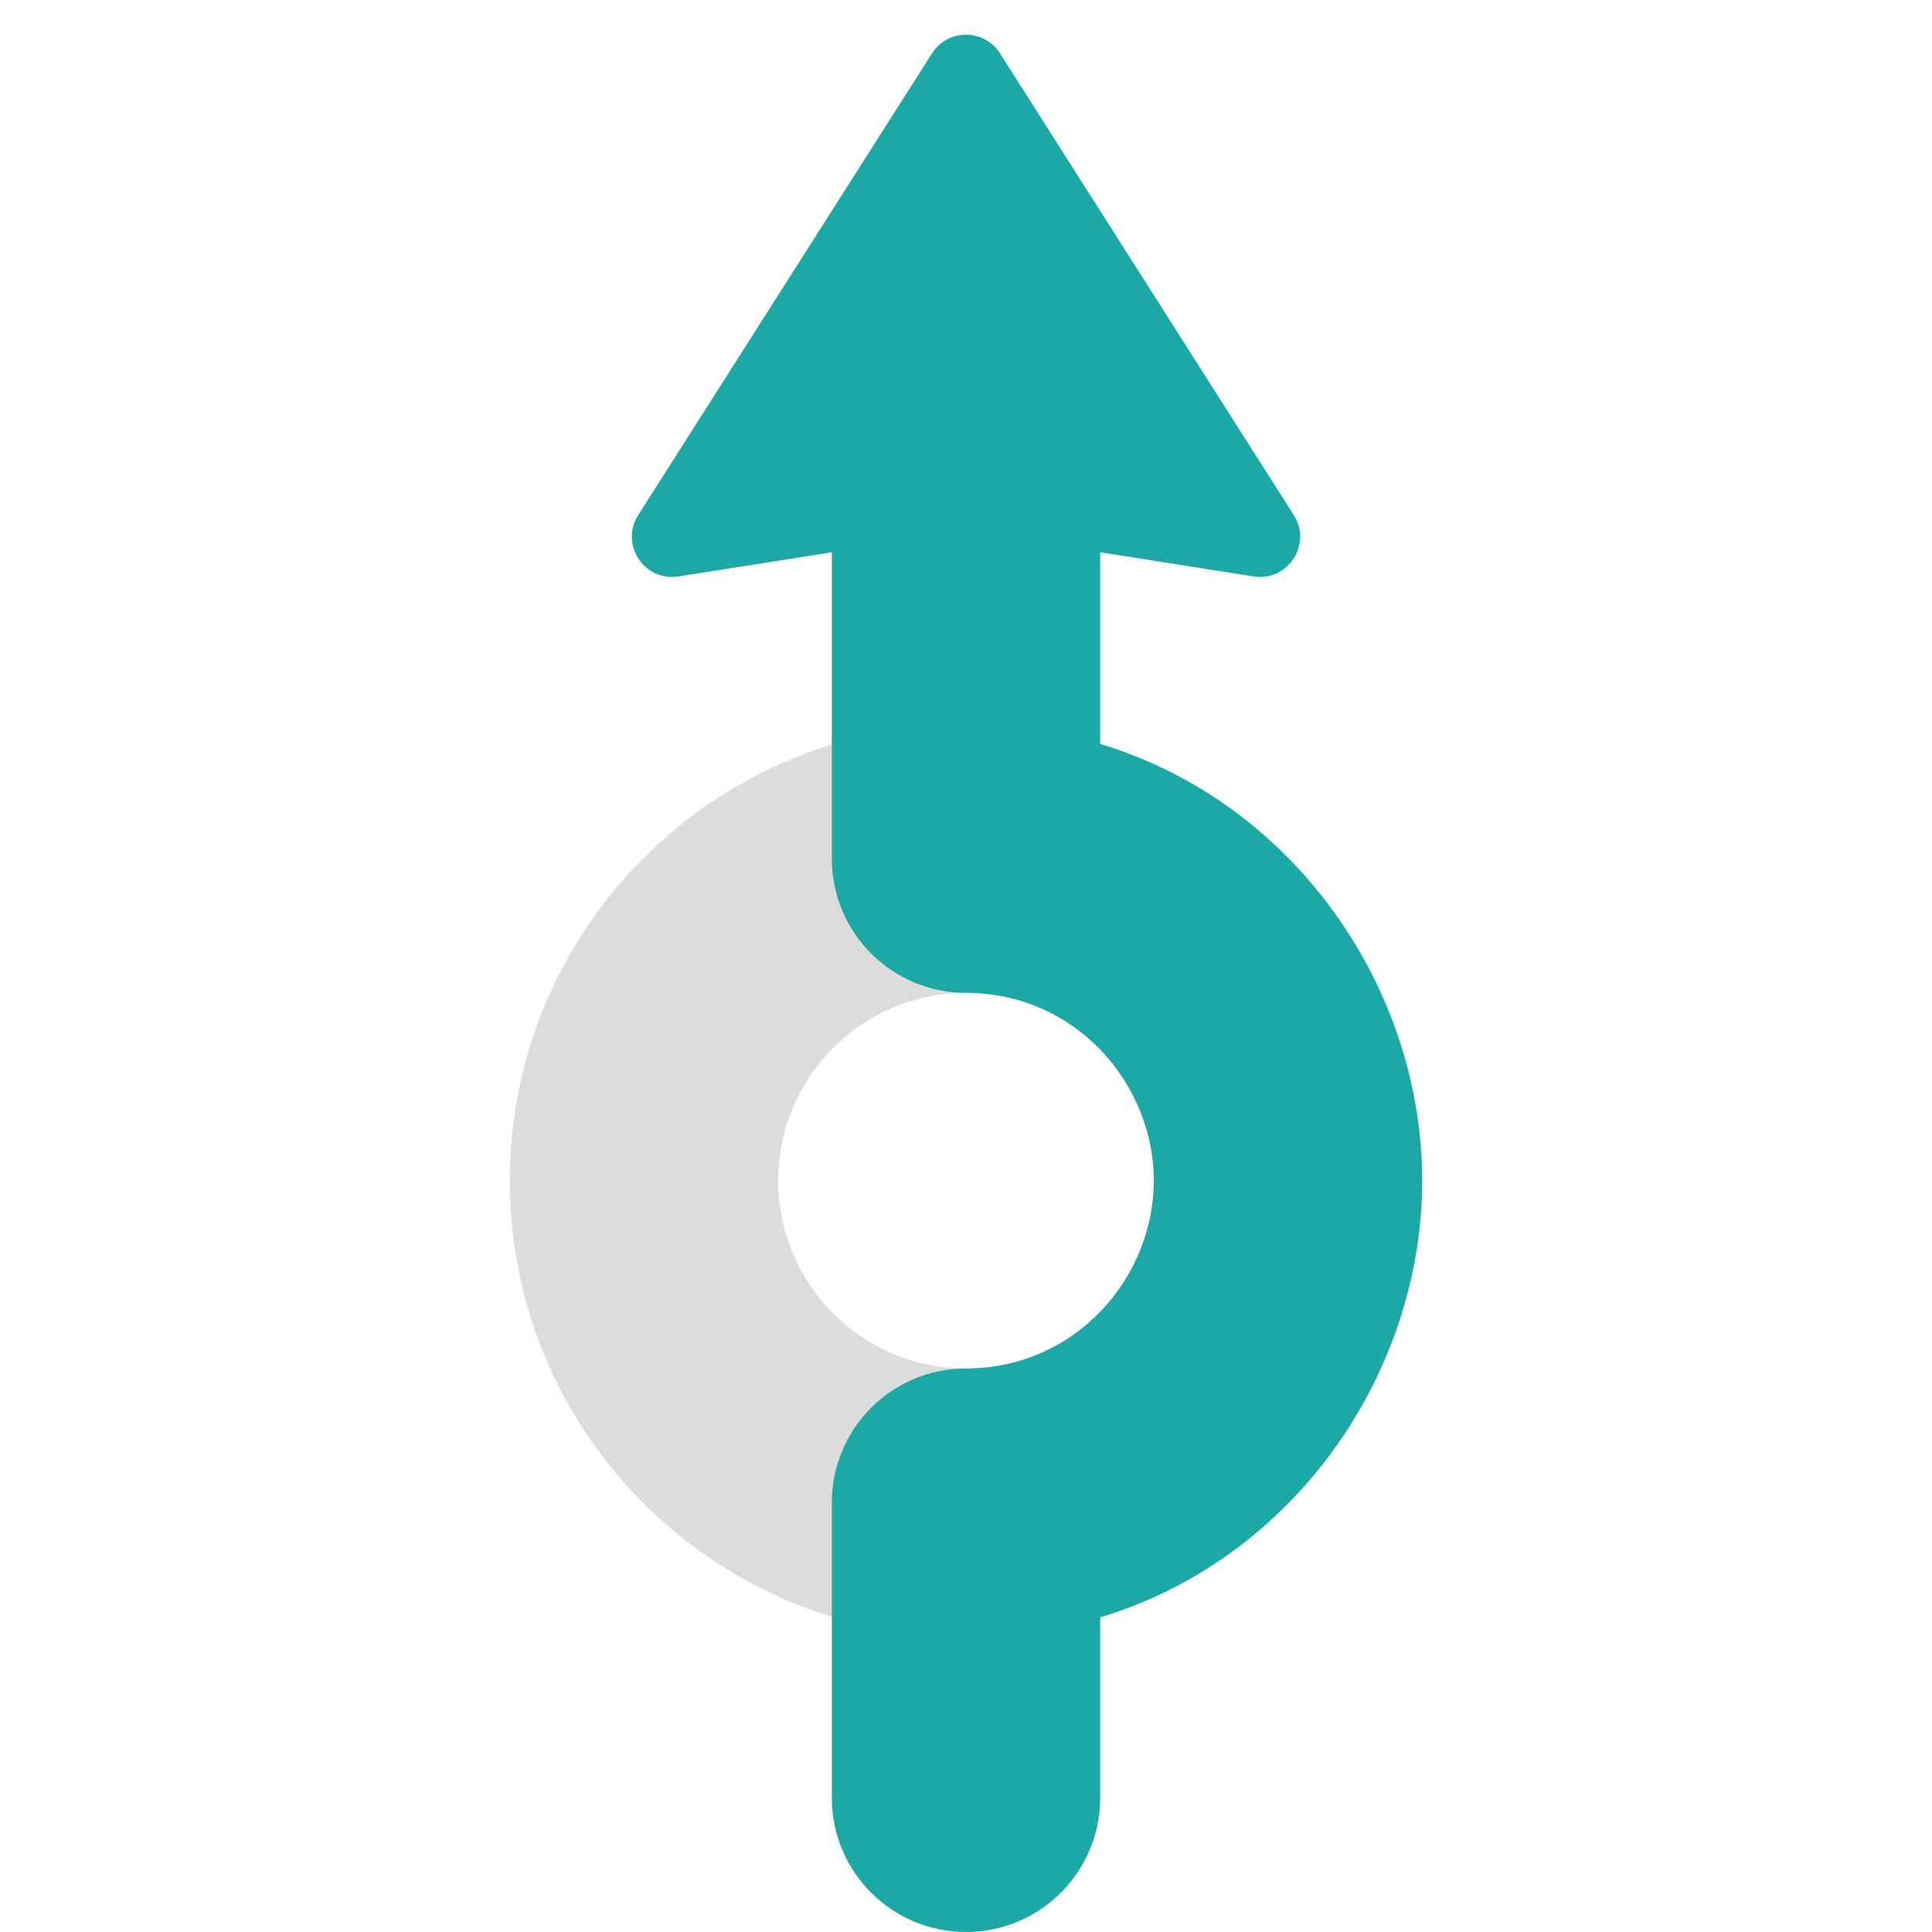
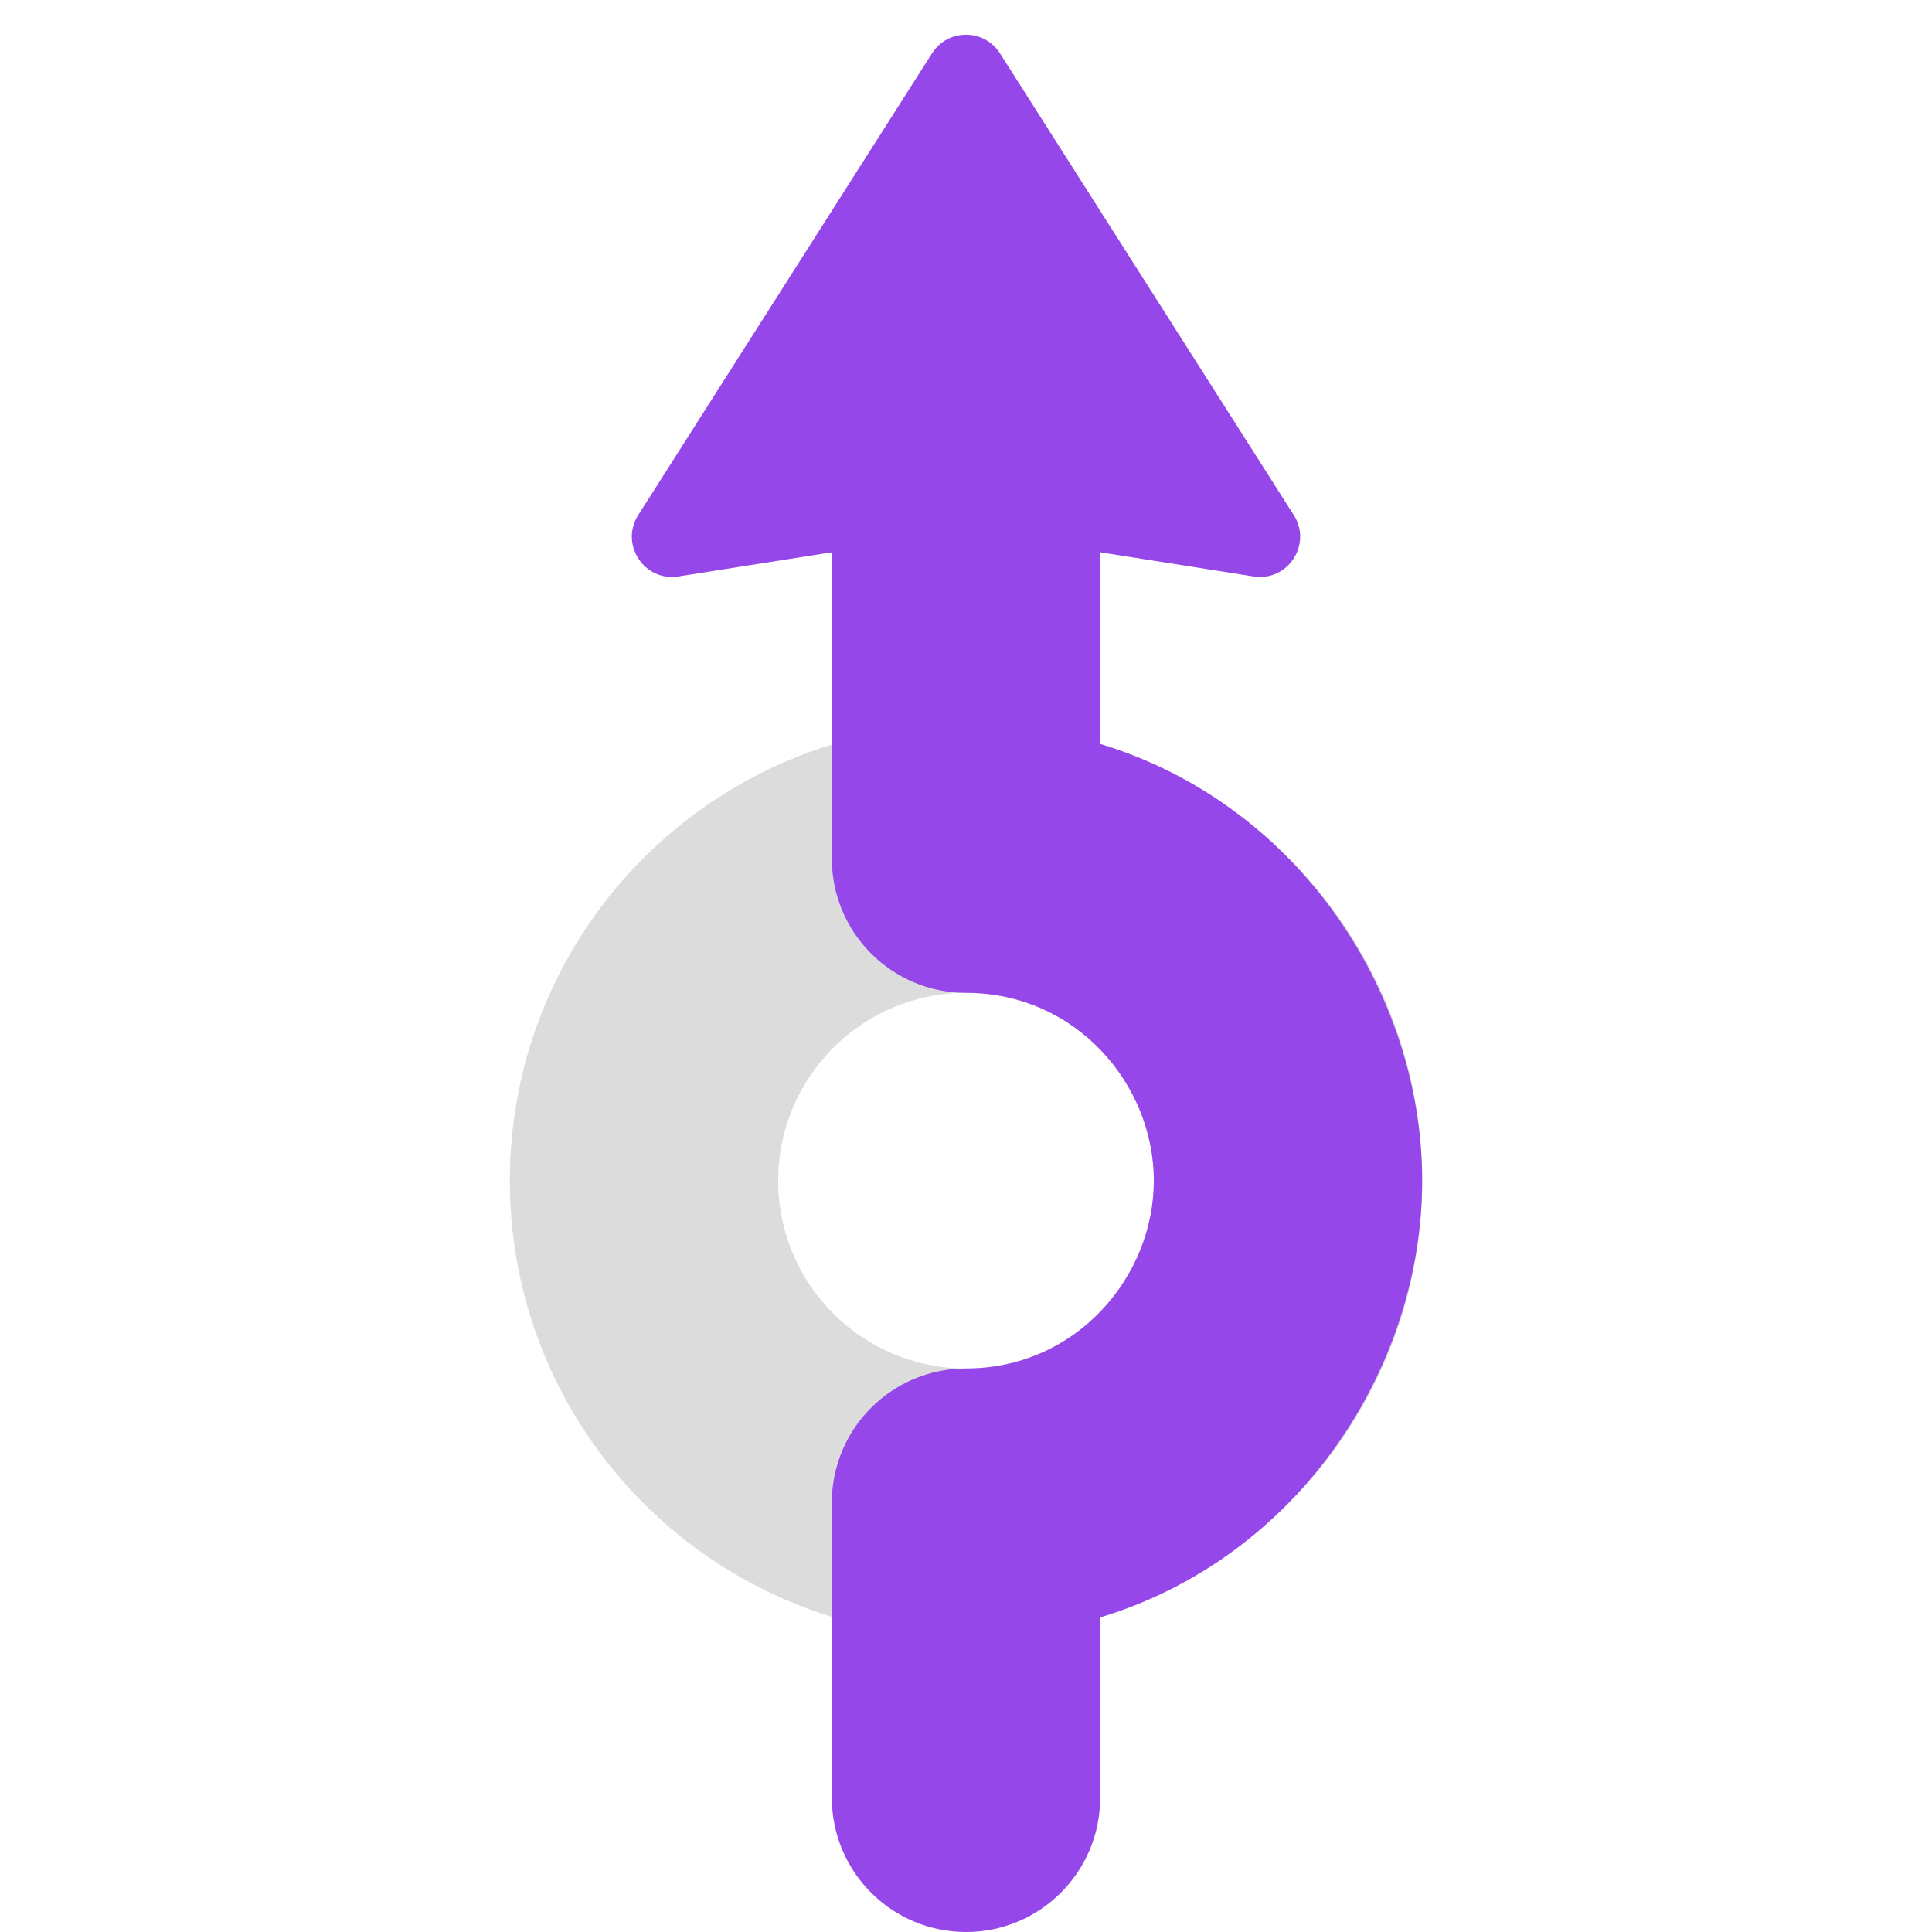
<svg xmlns="http://www.w3.org/2000/svg" width="36" height="36" viewBox="0 0 36 36" fill="none">
  <path fill-rule="evenodd" clip-rule="evenodd" d="M18 18.5C16.067 18.5 14.5 20.067 14.5 22C14.5 23.933 16.067 25.5 18 25.5C19.933 25.5 21.5 23.933 21.5 22C21.5 20.067 19.933 18.5 18 18.5ZM9.5 22C9.5 17.306 13.306 13.5 18 13.5C22.694 13.5 26.5 17.306 26.5 22C26.5 26.694 22.694 30.5 18 30.5C13.306 30.5 9.5 26.694 9.5 22Z" fill="#898989" fill-opacity="0.3" />
-   <path fill-rule="evenodd" clip-rule="evenodd" d="M20.5 13.862V5H15.5V16C15.5 17.381 16.619 18.5 18 18.5C20.06 18.5 21.5 20.215 21.5 22C21.5 23.785 20.06 25.5 18 25.5C16.619 25.5 15.5 26.619 15.5 28V33.5C15.5 34.881 16.619 36 18 36C19.381 36 20.5 34.881 20.5 33.5V30.138C24.202 29.02 26.5 25.486 26.5 22C26.5 18.514 24.202 14.98 20.5 13.862Z" fill="#1CA9A6" />
-   <path d="M17.367 0.994C17.662 0.531 18.338 0.531 18.633 0.994L24.108 9.598C24.454 10.143 23.996 10.842 23.358 10.741L18 9.897L12.642 10.741C12.004 10.842 11.546 10.143 11.892 9.598L17.367 0.994Z" fill="#1CA9A6" />
+   <path fill-rule="evenodd" clip-rule="evenodd" d="M20.5 13.862V5H15.5V16C15.5 17.381 16.619 18.5 18 18.5C20.06 18.5 21.5 20.215 21.5 22C21.5 23.785 20.06 25.5 18 25.5C16.619 25.5 15.5 26.619 15.5 28V33.5C15.5 34.881 16.619 36 18 36C19.381 36 20.5 34.881 20.5 33.5V30.138C24.202 29.02 26.5 25.486 26.5 22C26.5 18.514 24.202 14.98 20.5 13.862Z" fill="#9547E9" />
+   <path d="M17.367 0.994C17.662 0.531 18.338 0.531 18.633 0.994L24.108 9.598C24.454 10.143 23.996 10.842 23.358 10.741L18 9.897L12.642 10.741C12.004 10.842 11.546 10.143 11.892 9.598L17.367 0.994Z" fill="#9547E9" />
</svg>
